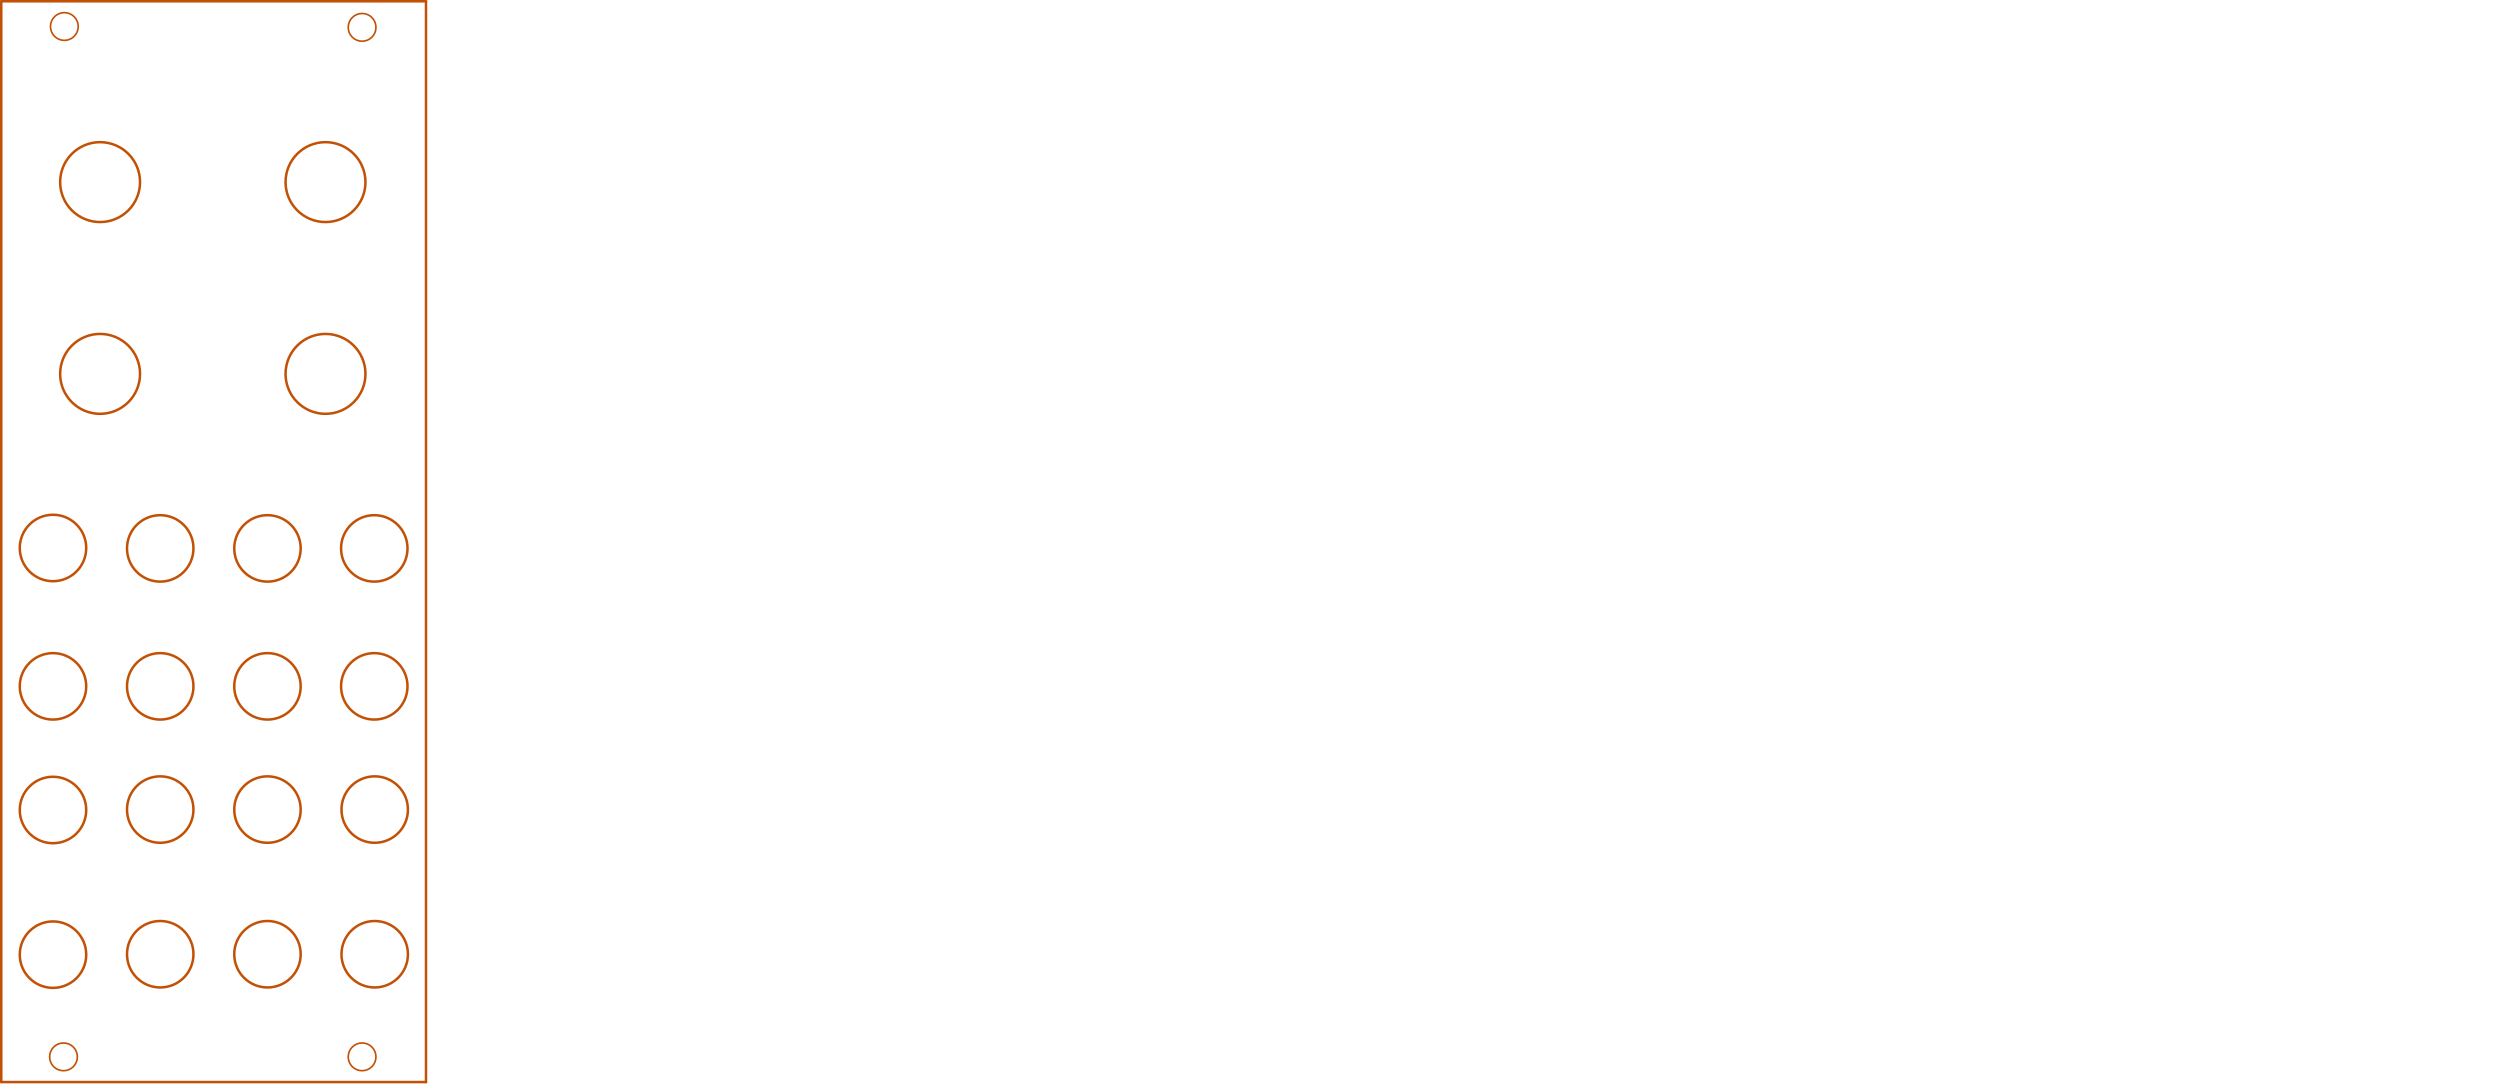
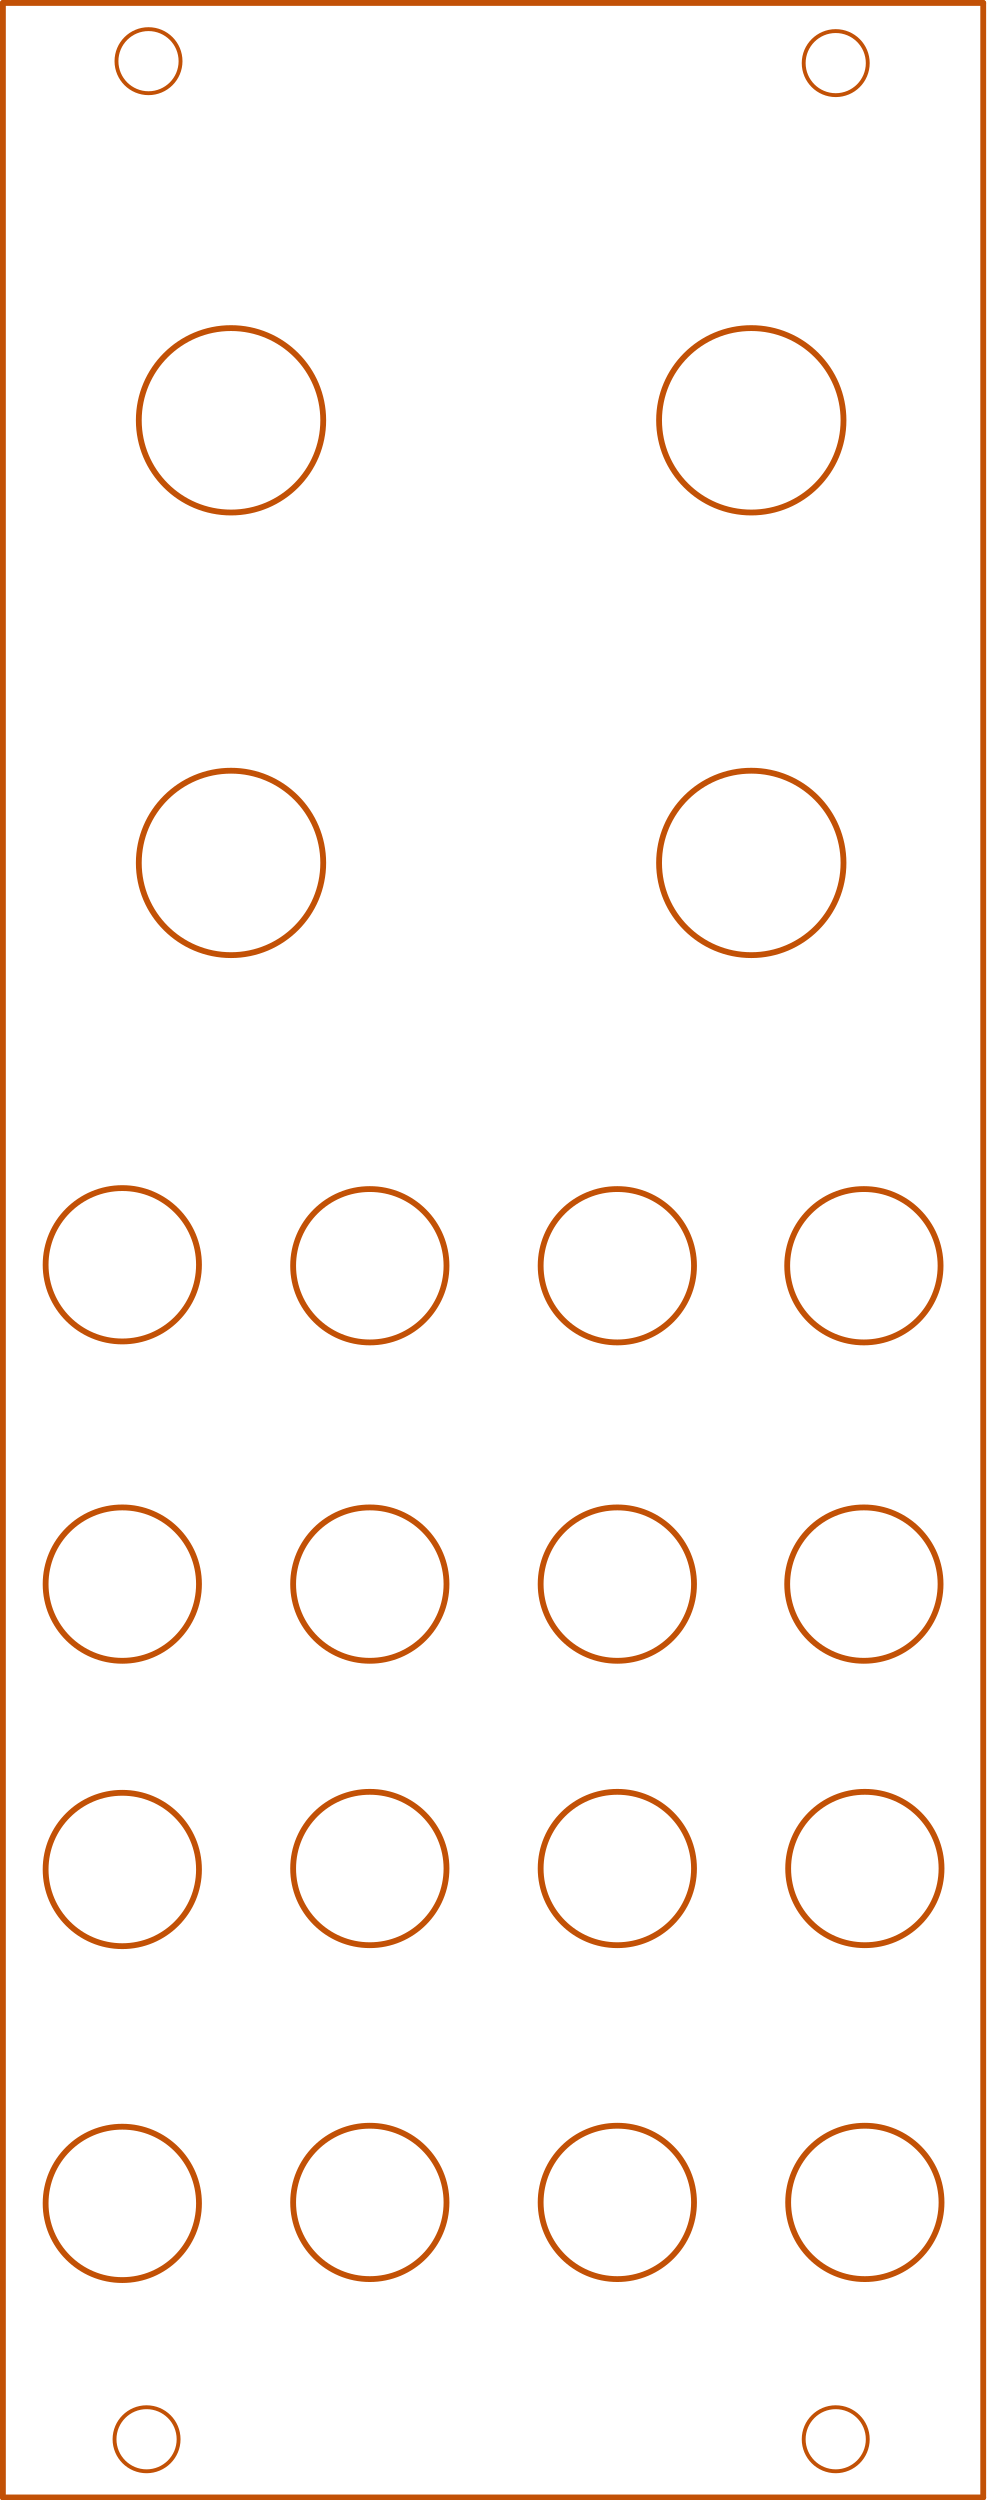
- <svg xmlns="http://www.w3.org/2000/svg" version="1.1" width="29.723cm" height="12.878cm" viewBox="0 0 117020 50700 ">
+ <svg xmlns="http://www.w3.org/2000/svg" version="1.1" width="5.08cm" height="12.878cm" viewBox="0 0 20000 50700 ">
  <g style="fill:#000000; fill-opacity:1;stroke:#000000; stroke-opacity:1; stroke-linecap:round; stroke-linejoin:round; " transform="translate(0 0) scale(1 1)">
</g>
  <g style="fill:#000000; fill-opacity:0.0;  stroke:#000000; stroke-width:-0; stroke-opacity:1;  stroke-linecap:round; stroke-linejoin:round;">
</g>
  <g style="fill:#C25106; fill-opacity:0.0;  stroke:#C25106; stroke-width:-0; stroke-opacity:1;  stroke-linecap:round; stroke-linejoin:round;">
</g>
  <g style="fill:#C25106; fill-opacity:0.0;  stroke:#C25106; stroke-width:78.74; stroke-opacity:1;  stroke-linecap:round; stroke-linejoin:round;">
    <circle cx="2972.44" cy="49468.5" r="649.606" />
    <circle cx="16948.8" cy="49468.5" r="649.606" />
    <circle cx="16948.8" cy="1279.53" r="649.606" />
    <circle cx="3011.81" cy="1240.16" r="649.606" />
  </g>
  <g style="fill:#C25106; fill-opacity:0.0;  stroke:#C25106; stroke-width:118.11; stroke-opacity:1;  stroke-linecap:round; stroke-linejoin:round;">
    <circle cx="17539.4" cy="44665.4" r="1555.12" />
    <circle cx="12519.7" cy="44665.4" r="1555.12" />
    <circle cx="7500" cy="44665.4" r="1555.12" />
    <circle cx="2480.32" cy="44685" r="1555.12" />
    <circle cx="17539.4" cy="37893.7" r="1555.12" />
    <circle cx="12519.7" cy="37893.7" r="1555.12" />
    <circle cx="7500" cy="37893.7" r="1555.12" />
    <circle cx="2480.32" cy="37913.4" r="1555.12" />
    <circle cx="17519.7" cy="32126" r="1555.12" />
    <circle cx="12519.7" cy="32126" r="1555.12" />
    <circle cx="7500" cy="32126" r="1555.12" />
    <circle cx="2480.32" cy="32126" r="1555.12" />
    <circle cx="17519.7" cy="25669.3" r="1555.12" />
    <circle cx="12519.7" cy="25669.3" r="1555.12" />
    <circle cx="7500" cy="25669.3" r="1555.12" />
    <circle cx="2480.32" cy="25649.6" r="1555.12" />
    <circle cx="15236.2" cy="17500" r="1870.08" />
    <circle cx="4685.04" cy="17500" r="1870.08" />
    <circle cx="15236.2" cy="8523.62" r="1870.08" />
    <circle cx="4685.04" cy="8523.62" r="1870.08" />
    <path d="M59 50649 L59 59 " />
    <path d="M19940 50649 L59 50649 " />
    <path d="M19940 59 L19940 50649 " />
    <path d="M59 59 L19940 59 " />
  </g>
</svg>
